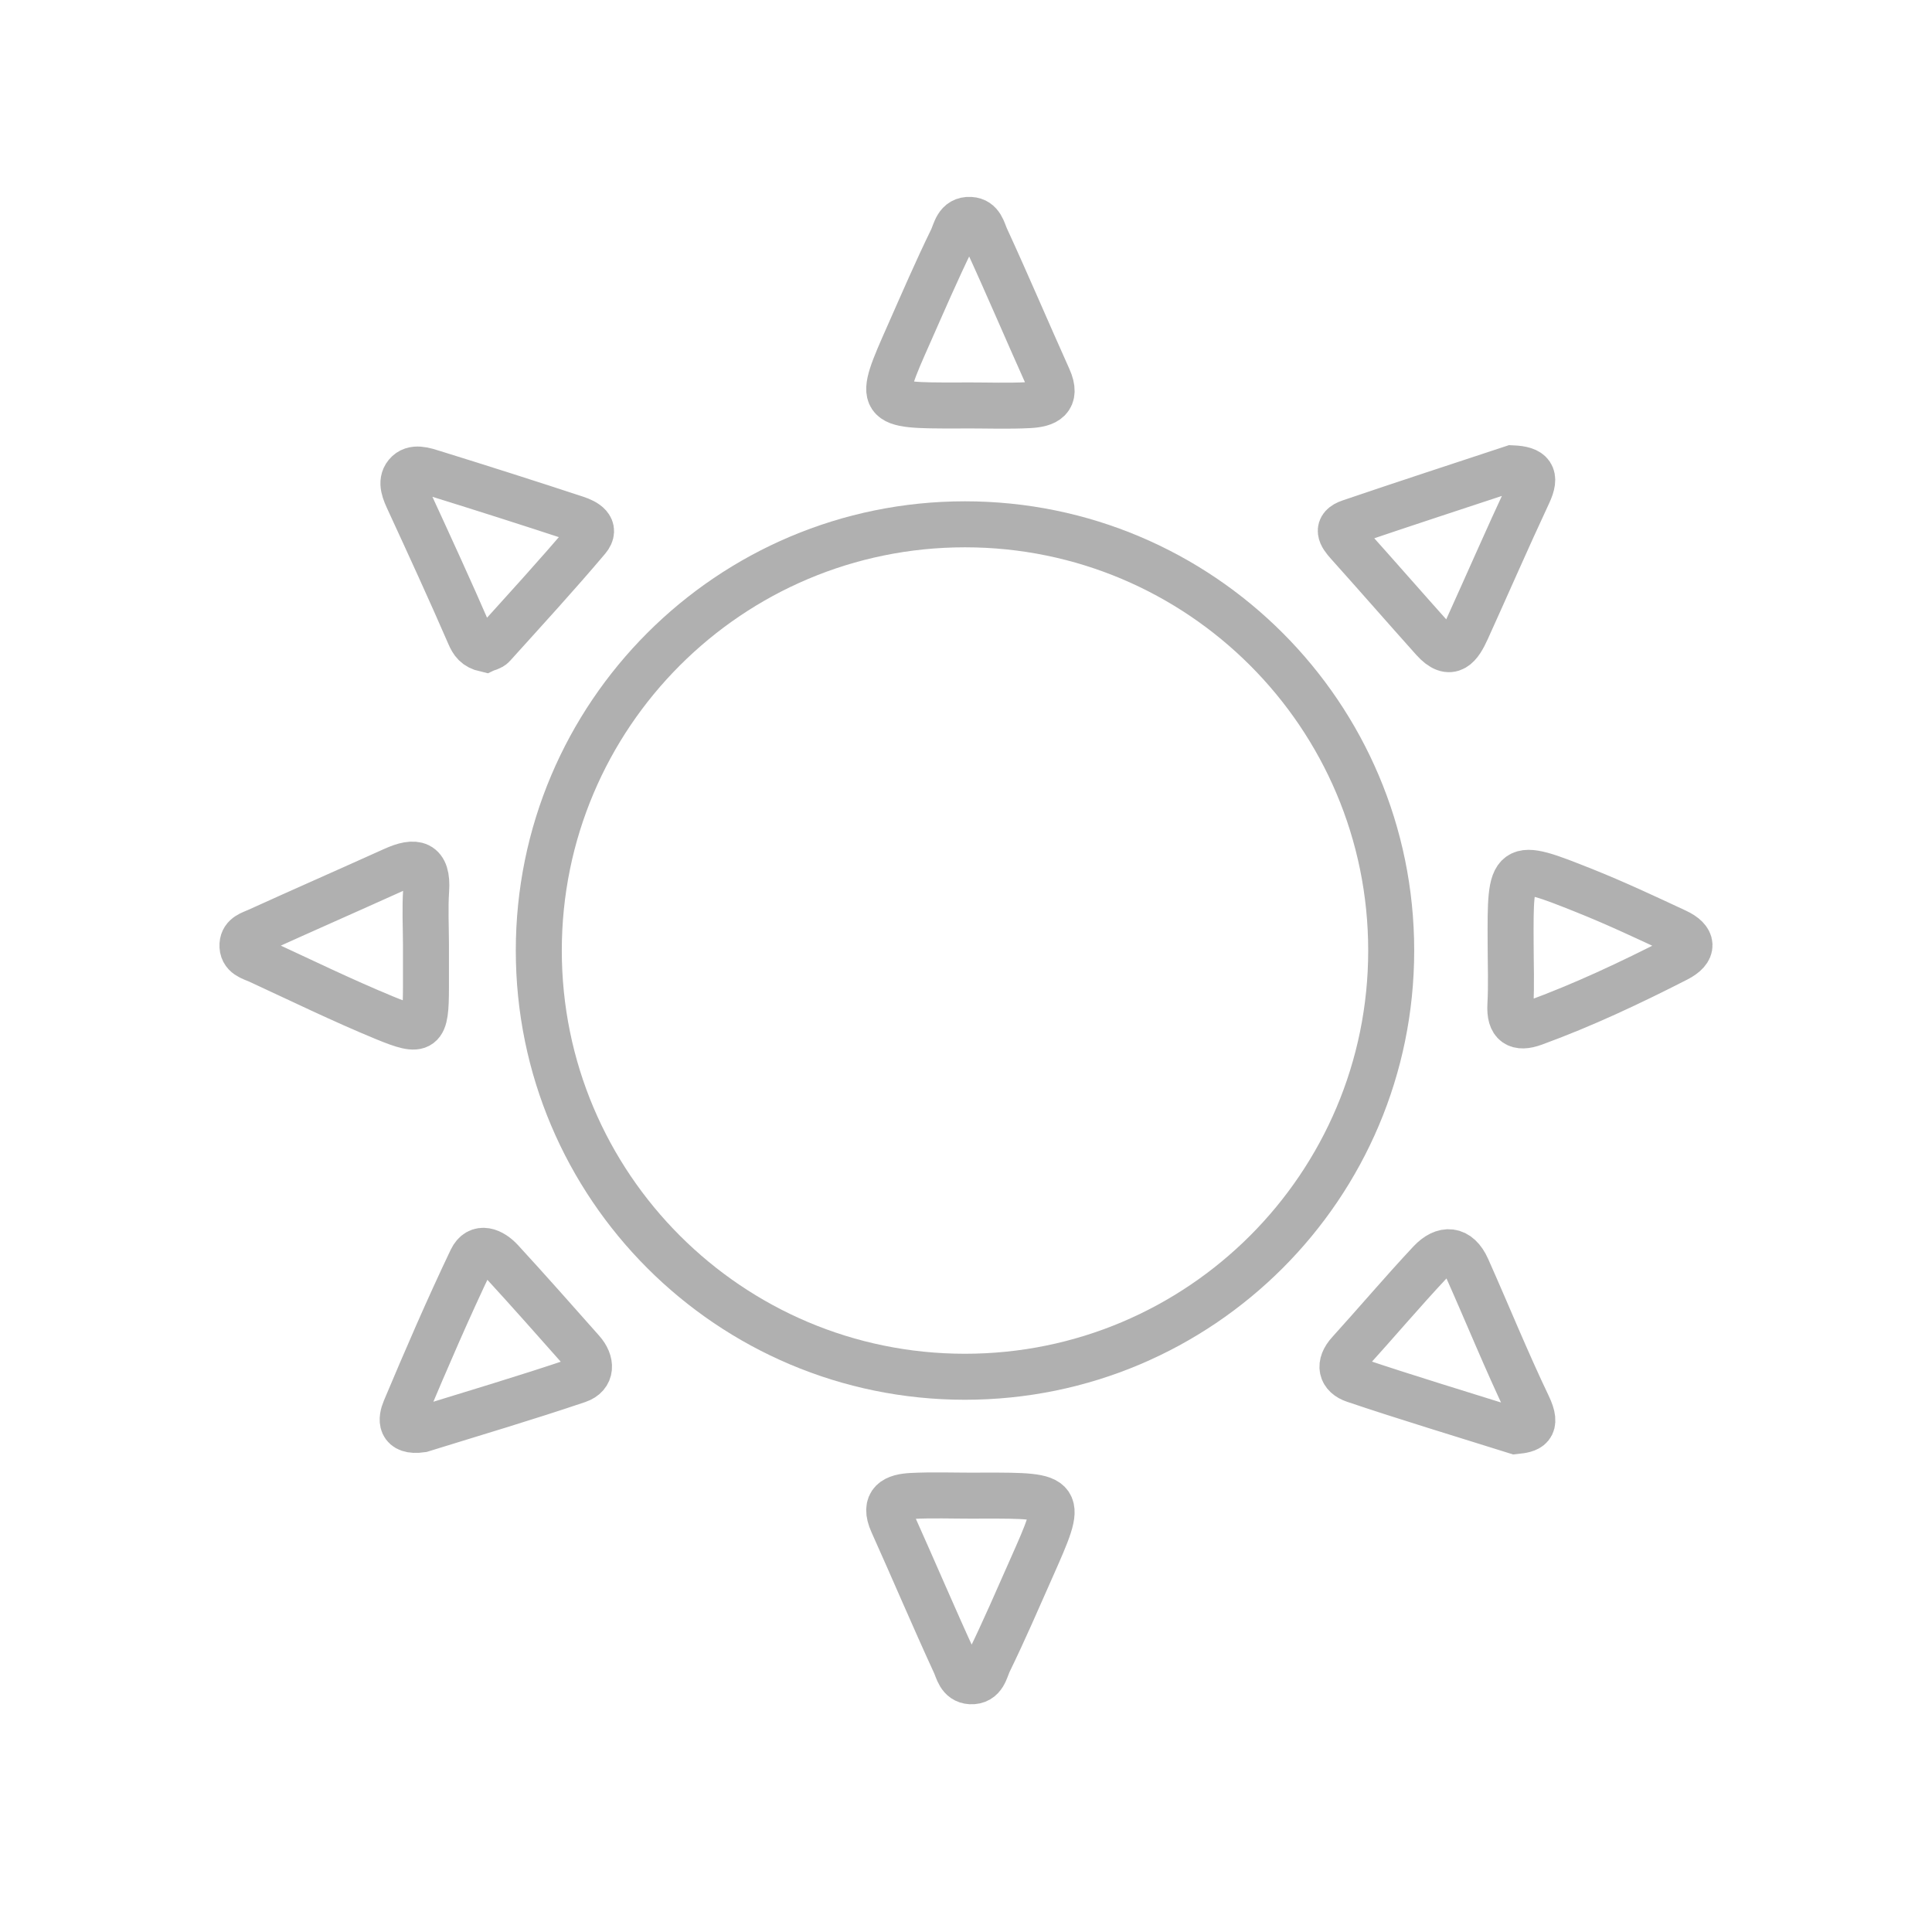
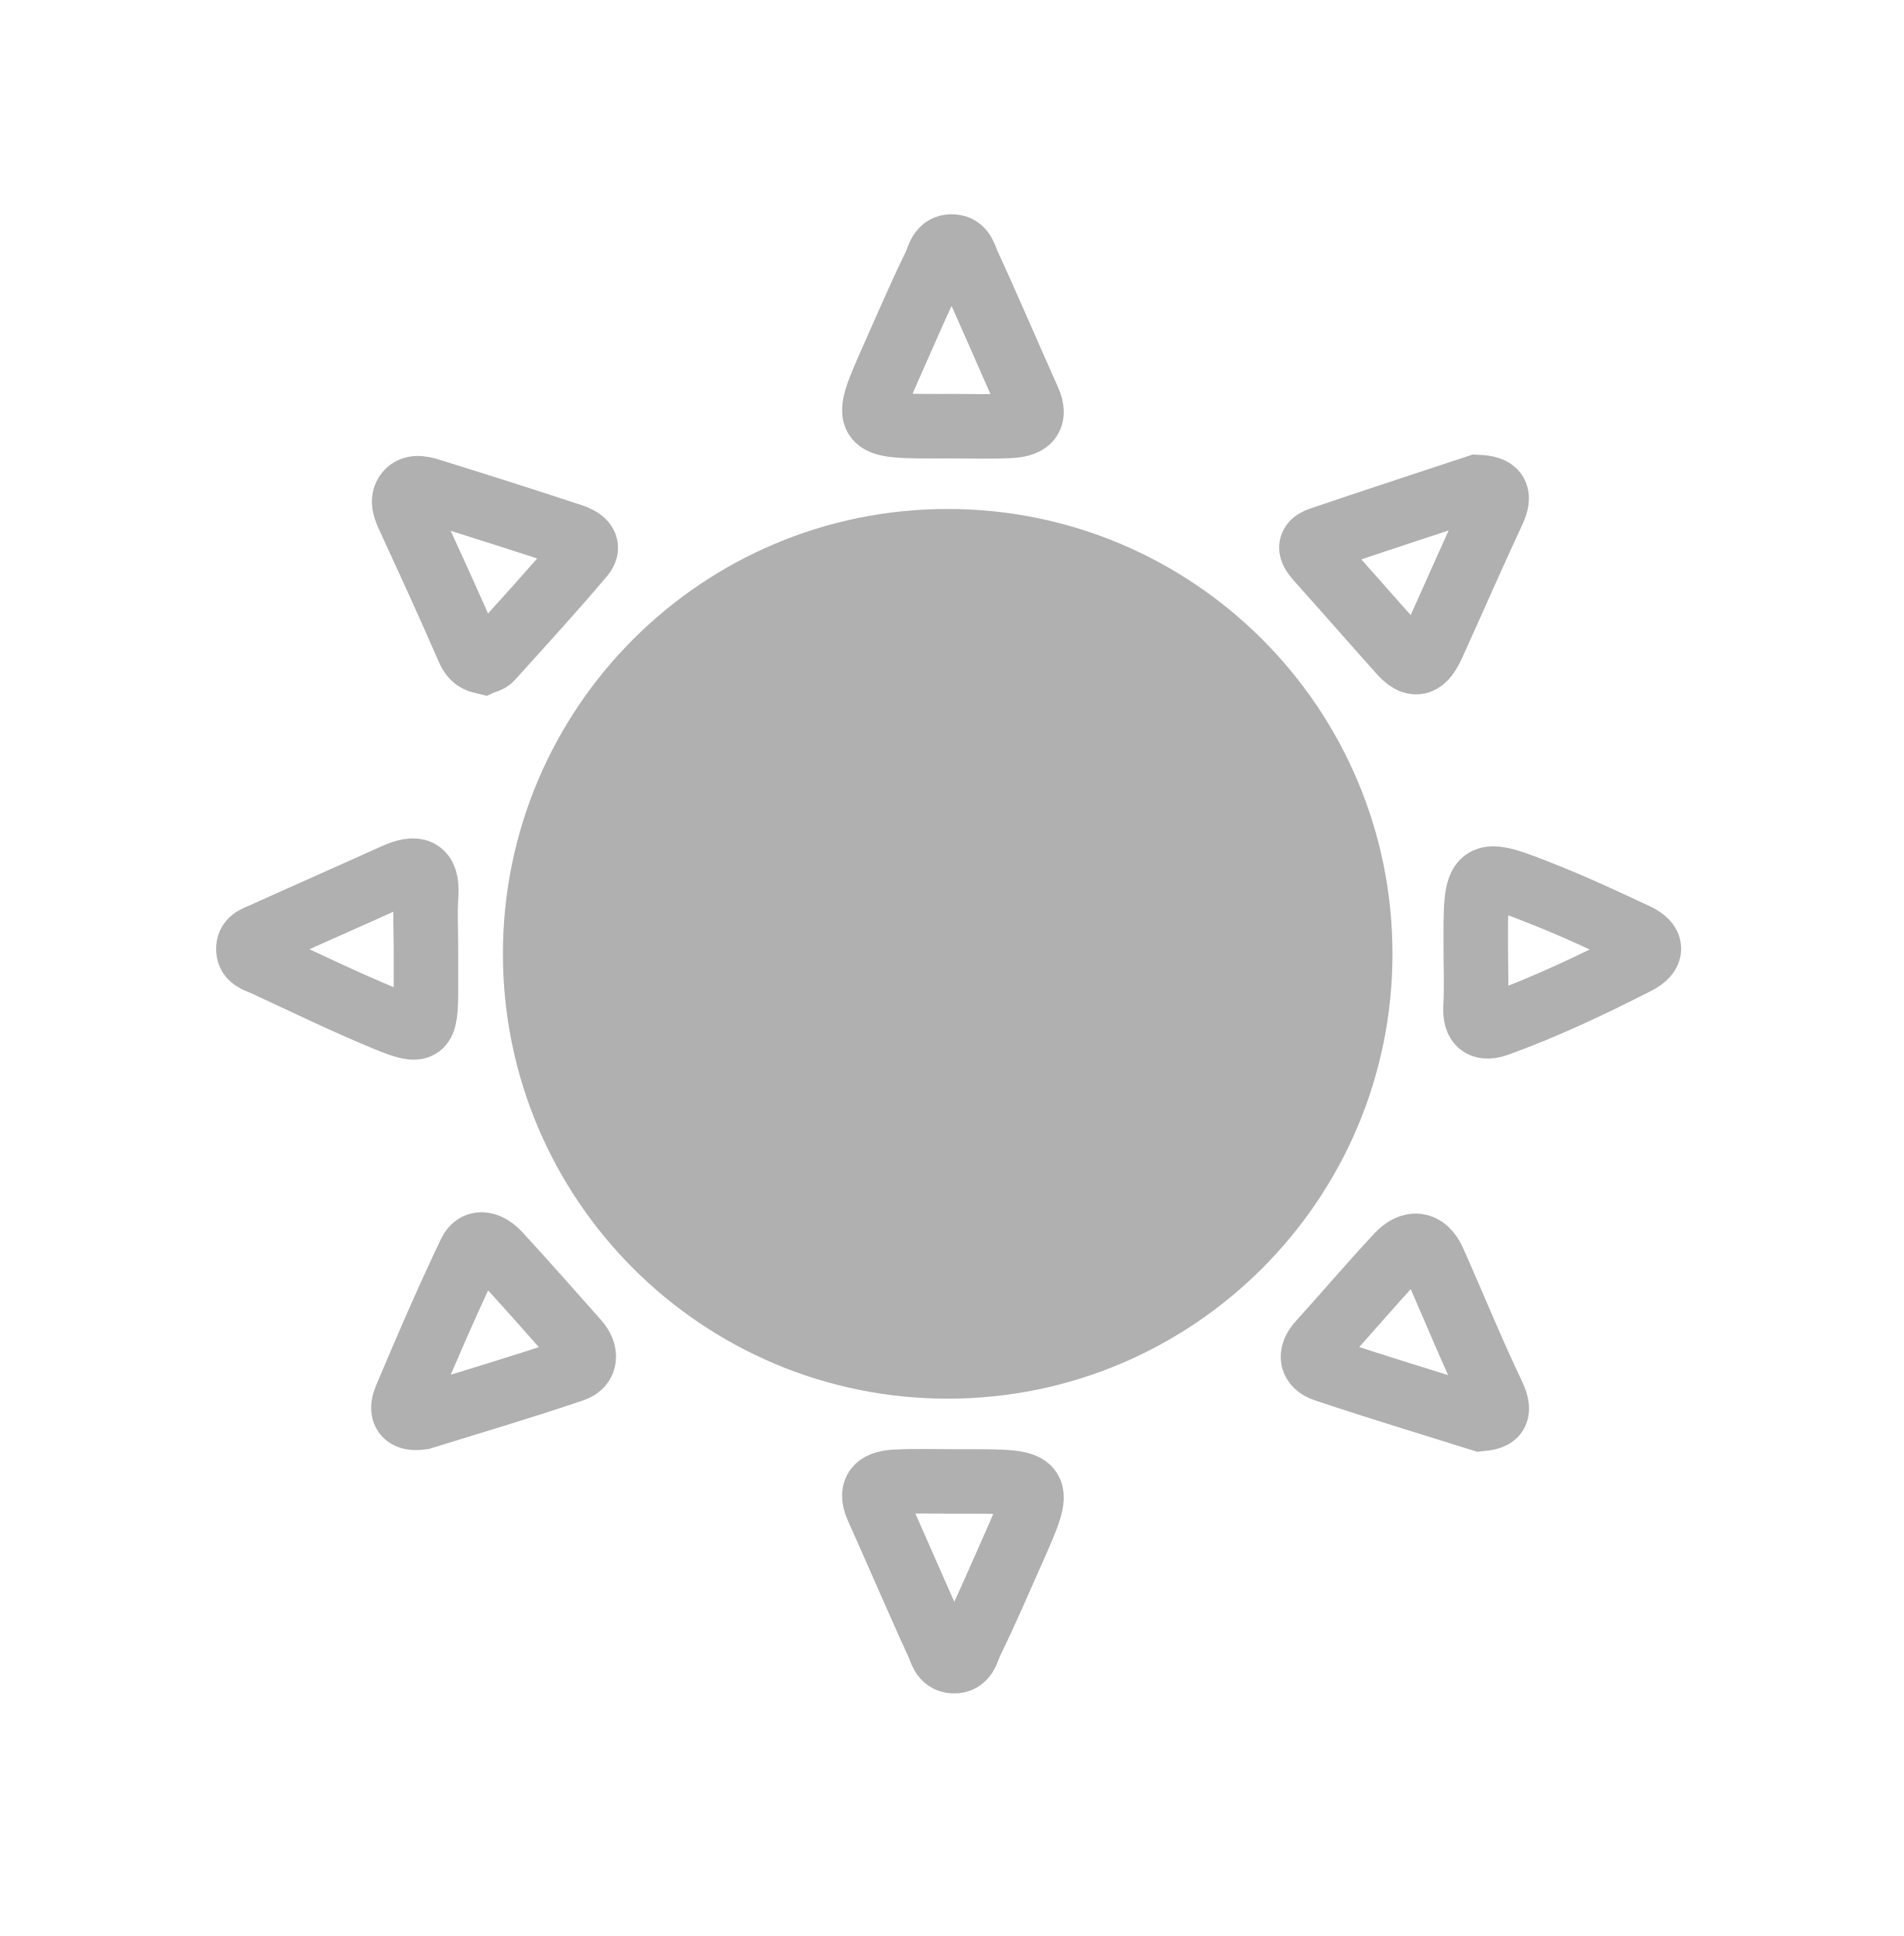
- <svg xmlns="http://www.w3.org/2000/svg" width="84" height="84" viewBox="0 0 84 84" fill="none">
-   <path d="M83 42C83 64.644 64.643 83 41.999 83C19.355 83 1 64.644 1 42C1 19.357 19.355 1 41.999 1C64.643 1 83 19.357 83 42Z" stroke="transparent" stroke-width="2" stroke-miterlimit="10" />
-   <path d="M83 42C83 64.644 64.643 83 41.999 83C19.355 83 1 64.644 1 42C1 19.357 19.355 1 41.999 1C64.643 1 83 19.357 83 42Z" stroke="transparent" stroke-width="2" stroke-miterlimit="10" />
-   <path d="M65.68 41.022C65.664 37.458 65.669 37.441 68.901 38.73C70.246 39.268 71.561 39.885 72.876 40.499C73.627 40.849 73.665 41.311 72.904 41.7C70.883 42.733 68.832 43.7 66.697 44.479C65.982 44.74 65.624 44.525 65.669 43.695C65.718 42.806 65.68 41.913 65.68 41.022ZM21.104 28.222C20.693 28.128 20.549 27.922 20.409 27.597C19.564 25.65 18.675 23.719 17.787 21.79C17.607 21.401 17.396 20.965 17.675 20.627C17.972 20.264 18.467 20.45 18.853 20.569C20.924 21.211 22.993 21.871 25.054 22.549C25.44 22.678 25.963 22.942 25.544 23.434C24.211 25.011 22.815 26.531 21.432 28.064C21.343 28.163 21.175 28.189 21.104 28.222ZM18.328 62.15C17.368 62.285 17.439 61.693 17.612 61.285C18.533 59.097 19.475 56.914 20.498 54.769C20.805 54.124 21.399 54.393 21.785 54.812C22.975 56.107 24.14 57.426 25.305 58.741C25.734 59.226 25.739 59.802 25.128 60.01C22.835 60.787 20.508 61.472 18.328 62.15ZM65.748 20.361C66.598 20.396 66.812 20.678 66.449 21.457C65.532 23.419 64.669 25.407 63.773 27.379C63.464 28.057 63.085 28.658 62.321 27.805C61.08 26.419 59.859 25.018 58.618 23.635C58.291 23.272 58.062 22.919 58.699 22.703C61.042 21.907 63.398 21.137 65.748 20.361ZM65.89 62.221C63.428 61.447 61.146 60.762 58.89 60C58.306 59.805 58.181 59.333 58.669 58.8C59.849 57.5 60.981 56.16 62.182 54.878C62.773 54.249 63.4 54.277 63.786 55.137C64.674 57.127 65.492 59.15 66.431 61.114C66.893 62.072 66.451 62.163 65.89 62.221ZM18.52 41.057C18.52 41.684 18.523 42.309 18.52 42.936C18.515 44.809 18.391 44.941 16.716 44.251C14.868 43.489 13.071 42.611 11.256 41.773C10.941 41.629 10.514 41.552 10.543 41.065C10.568 40.677 10.931 40.596 11.197 40.474C13.167 39.58 15.144 38.712 17.117 37.821C18.056 37.397 18.612 37.489 18.528 38.712C18.475 39.491 18.518 40.276 18.52 41.057ZM42.073 17.627C41.916 17.63 41.759 17.63 41.601 17.63C38.144 17.63 38.142 17.63 39.525 14.51C40.134 13.134 40.73 11.751 41.391 10.398C41.548 10.073 41.609 9.528 42.185 9.561C42.66 9.586 42.731 10.045 42.865 10.337C43.797 12.36 44.667 14.414 45.581 16.447C45.992 17.361 45.452 17.579 44.741 17.614C43.855 17.66 42.962 17.627 42.073 17.627Z" stroke="#B0B0B0" stroke-width="2" stroke-miterlimit="10" />
-   <path d="M60.487 41.328C60.487 51.562 52.19 59.859 41.955 59.859C31.721 59.859 23.426 51.562 23.426 41.328C23.426 31.094 31.721 22.796 41.955 22.796C52.19 22.796 60.487 31.094 60.487 41.328Z" stroke="#B0B0B0" stroke-width="2" stroke-miterlimit="10" />
-   <path d="M42.311 65.029C42.468 65.026 42.626 65.026 42.783 65.026C46.24 65.026 46.243 65.026 44.859 68.148C44.25 69.521 43.654 70.905 42.994 72.257C42.837 72.582 42.776 73.128 42.199 73.098C41.725 73.07 41.654 72.61 41.519 72.321C40.587 70.295 39.717 68.242 38.803 66.209C38.392 65.295 38.932 65.077 39.643 65.041C40.529 64.996 41.423 65.029 42.311 65.029Z" stroke="#B0B0B0" stroke-width="2" stroke-miterlimit="10" />
+ <svg xmlns="http://www.w3.org/2000/svg" width="59" height="60" viewBox="0 0 59 60" fill="none">
+   <path d="M57.694 30.024C57.694 45.648 45.028 58.315 29.404 58.315C13.779 58.315 1.114 45.648 1.114 30.024C1.114 14.4 13.779 1.734 29.404 1.734C45.028 1.734 57.694 14.4 57.694 30.024Z" stroke="transparent" stroke-width="2" stroke-miterlimit="10" />
+   <path d="M57.694 30.024C57.694 45.648 45.028 58.315 29.404 58.315C13.779 58.315 1.114 45.648 1.114 30.024C1.114 14.4 13.779 1.734 29.404 1.734C45.028 1.734 57.694 14.4 57.694 30.024Z" stroke="transparent" stroke-width="2" stroke-miterlimit="10" />
+   <path d="M45.743 29.35C45.733 26.891 45.736 26.878 47.966 27.768C48.894 28.139 49.801 28.565 50.709 28.989C51.227 29.23 51.253 29.549 50.728 29.817C49.334 30.53 47.919 31.197 46.446 31.735C45.952 31.915 45.705 31.767 45.736 31.194C45.77 30.581 45.743 29.964 45.743 29.35ZM14.986 20.517C14.703 20.453 14.603 20.311 14.506 20.087C13.923 18.743 13.31 17.41 12.697 16.079C12.573 15.811 12.428 15.51 12.62 15.277C12.825 15.027 13.167 15.155 13.433 15.237C14.862 15.68 16.289 16.135 17.712 16.603C17.978 16.692 18.339 16.875 18.05 17.214C17.13 18.302 16.167 19.351 15.212 20.409C15.151 20.477 15.035 20.495 14.986 20.517ZM13.07 43.928C12.408 44.021 12.457 43.613 12.576 43.331C13.212 41.821 13.862 40.315 14.568 38.835C14.78 38.39 15.19 38.576 15.456 38.865C16.277 39.758 17.081 40.669 17.885 41.576C18.181 41.91 18.184 42.308 17.762 42.452C16.181 42.988 14.575 43.461 13.07 43.928ZM45.791 15.093C46.377 15.118 46.524 15.312 46.274 15.85C45.642 17.204 45.046 18.575 44.428 19.936C44.214 20.404 43.953 20.819 43.426 20.23C42.57 19.274 41.727 18.307 40.871 17.353C40.645 17.102 40.487 16.859 40.927 16.71C42.543 16.16 44.169 15.629 45.791 15.093ZM45.889 43.977C44.19 43.443 42.615 42.97 41.058 42.445C40.655 42.31 40.569 41.984 40.906 41.616C41.72 40.72 42.501 39.795 43.33 38.91C43.738 38.476 44.17 38.495 44.437 39.089C45.05 40.462 45.614 41.858 46.262 43.214C46.581 43.874 46.276 43.937 45.889 43.977ZM13.203 29.374C13.203 29.807 13.205 30.238 13.203 30.67C13.2 31.963 13.114 32.054 11.958 31.577C10.683 31.052 9.443 30.446 8.191 29.868C7.974 29.768 7.679 29.716 7.699 29.379C7.716 29.111 7.967 29.055 8.15 28.971C9.51 28.355 10.874 27.756 12.235 27.141C12.883 26.849 13.266 26.912 13.209 27.756C13.172 28.294 13.202 28.835 13.203 29.374ZM29.455 13.207C29.346 13.209 29.238 13.209 29.129 13.209C26.744 13.209 26.742 13.209 27.697 11.056C28.117 10.107 28.528 9.153 28.984 8.219C29.092 7.995 29.134 7.618 29.532 7.641C29.86 7.659 29.909 7.976 30.001 8.177C30.644 9.573 31.245 10.99 31.875 12.393C32.159 13.023 31.786 13.174 31.296 13.198C30.684 13.23 30.068 13.207 29.455 13.207Z" stroke="#B0B0B0" stroke-width="2" stroke-miterlimit="10" />
+   <path d="M42.161 29.561C42.161 36.622 36.435 42.347 29.373 42.347C22.312 42.347 16.588 36.622 16.588 29.561C16.588 22.499 22.312 16.774 29.373 16.774C36.435 16.774 42.161 22.499 42.161 29.561Z" stroke="#B0B0B0" stroke-width="2" stroke-miterlimit="10" />
+   <path d="M29.619 45.914C29.727 45.913 29.836 45.913 29.945 45.913C32.33 45.913 32.332 45.913 31.377 48.067C30.957 49.014 30.546 49.969 30.09 50.902C29.982 51.126 29.939 51.503 29.542 51.482C29.214 51.463 29.165 51.146 29.073 50.946C28.43 49.548 27.829 48.132 27.198 46.729C26.915 46.098 27.288 45.947 27.778 45.923C28.389 45.892 29.006 45.914 29.619 45.914Z" stroke="#B0B0B0" stroke-width="2" stroke-miterlimit="10" />
+   <ellipse cx="29.776" cy="29.651" rx="13.028" ry="12.284" fill="#B0B0B0" />
</svg>
